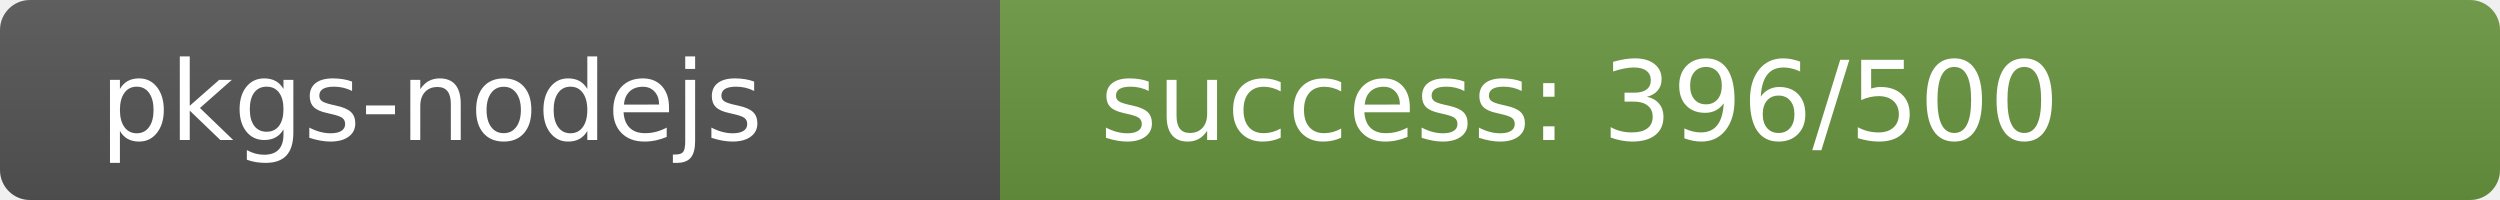
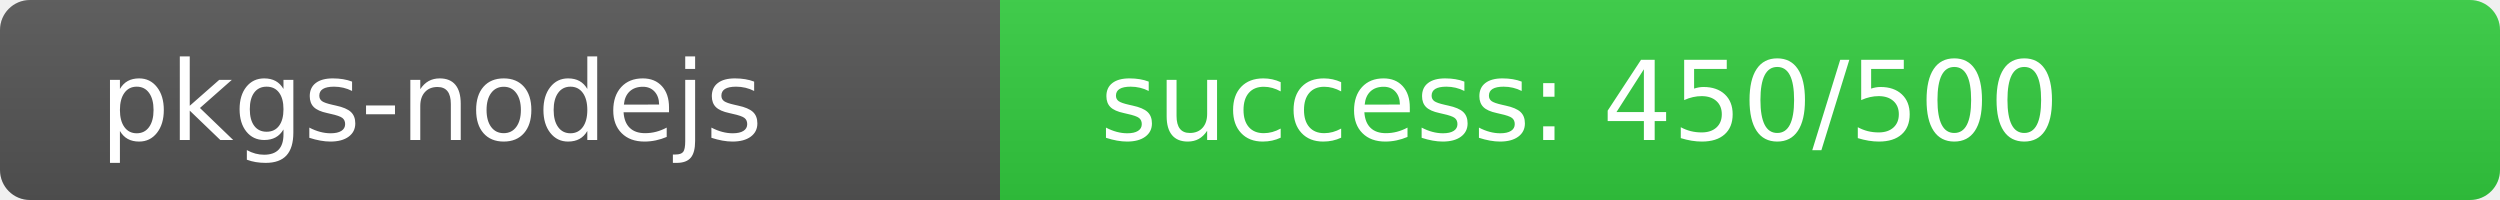
<svg xmlns="http://www.w3.org/2000/svg" width="250" height="20" role="img">
  <linearGradient id="s" x2="0" y2="100%">
    <stop offset="0" stop-color="#bbb" stop-opacity=".1" />
    <stop offset="1" stop-opacity=".1" />
  </linearGradient>
  <clipPath id="r">
    <rect width="250" height="20" rx="3" fill="#fff" />
  </clipPath>
  <g clip-path="url(#r)">
    <rect width="100" height="20" fill="#555" />
-     <rect x="100" width="150" height="20" fill="rgb(106,150,64)" />
+     <rect x="100" width="150" height="20" fill="rgb(51,205,64)" />
    <rect width="250" height="20" fill="url(#s)" />
  </g>
  <g fill="#fff" text-anchor="start" font-family="Verdana,Geneva,DejaVu Sans,sans-serif" text-rendering="geometricPrecision" font-size="110">
    <text x="100" y="140" transform="scale(.1)" fill="#fff">pkgs-nodejs</text>
-     <text x="1100" y="140" transform="scale(.1)" fill="#fff">success: 396/500</text>
+     <text x="1100" y="140" transform="scale(.1)" fill="#fff">success: 450/500</text>
  </g>
</svg>
